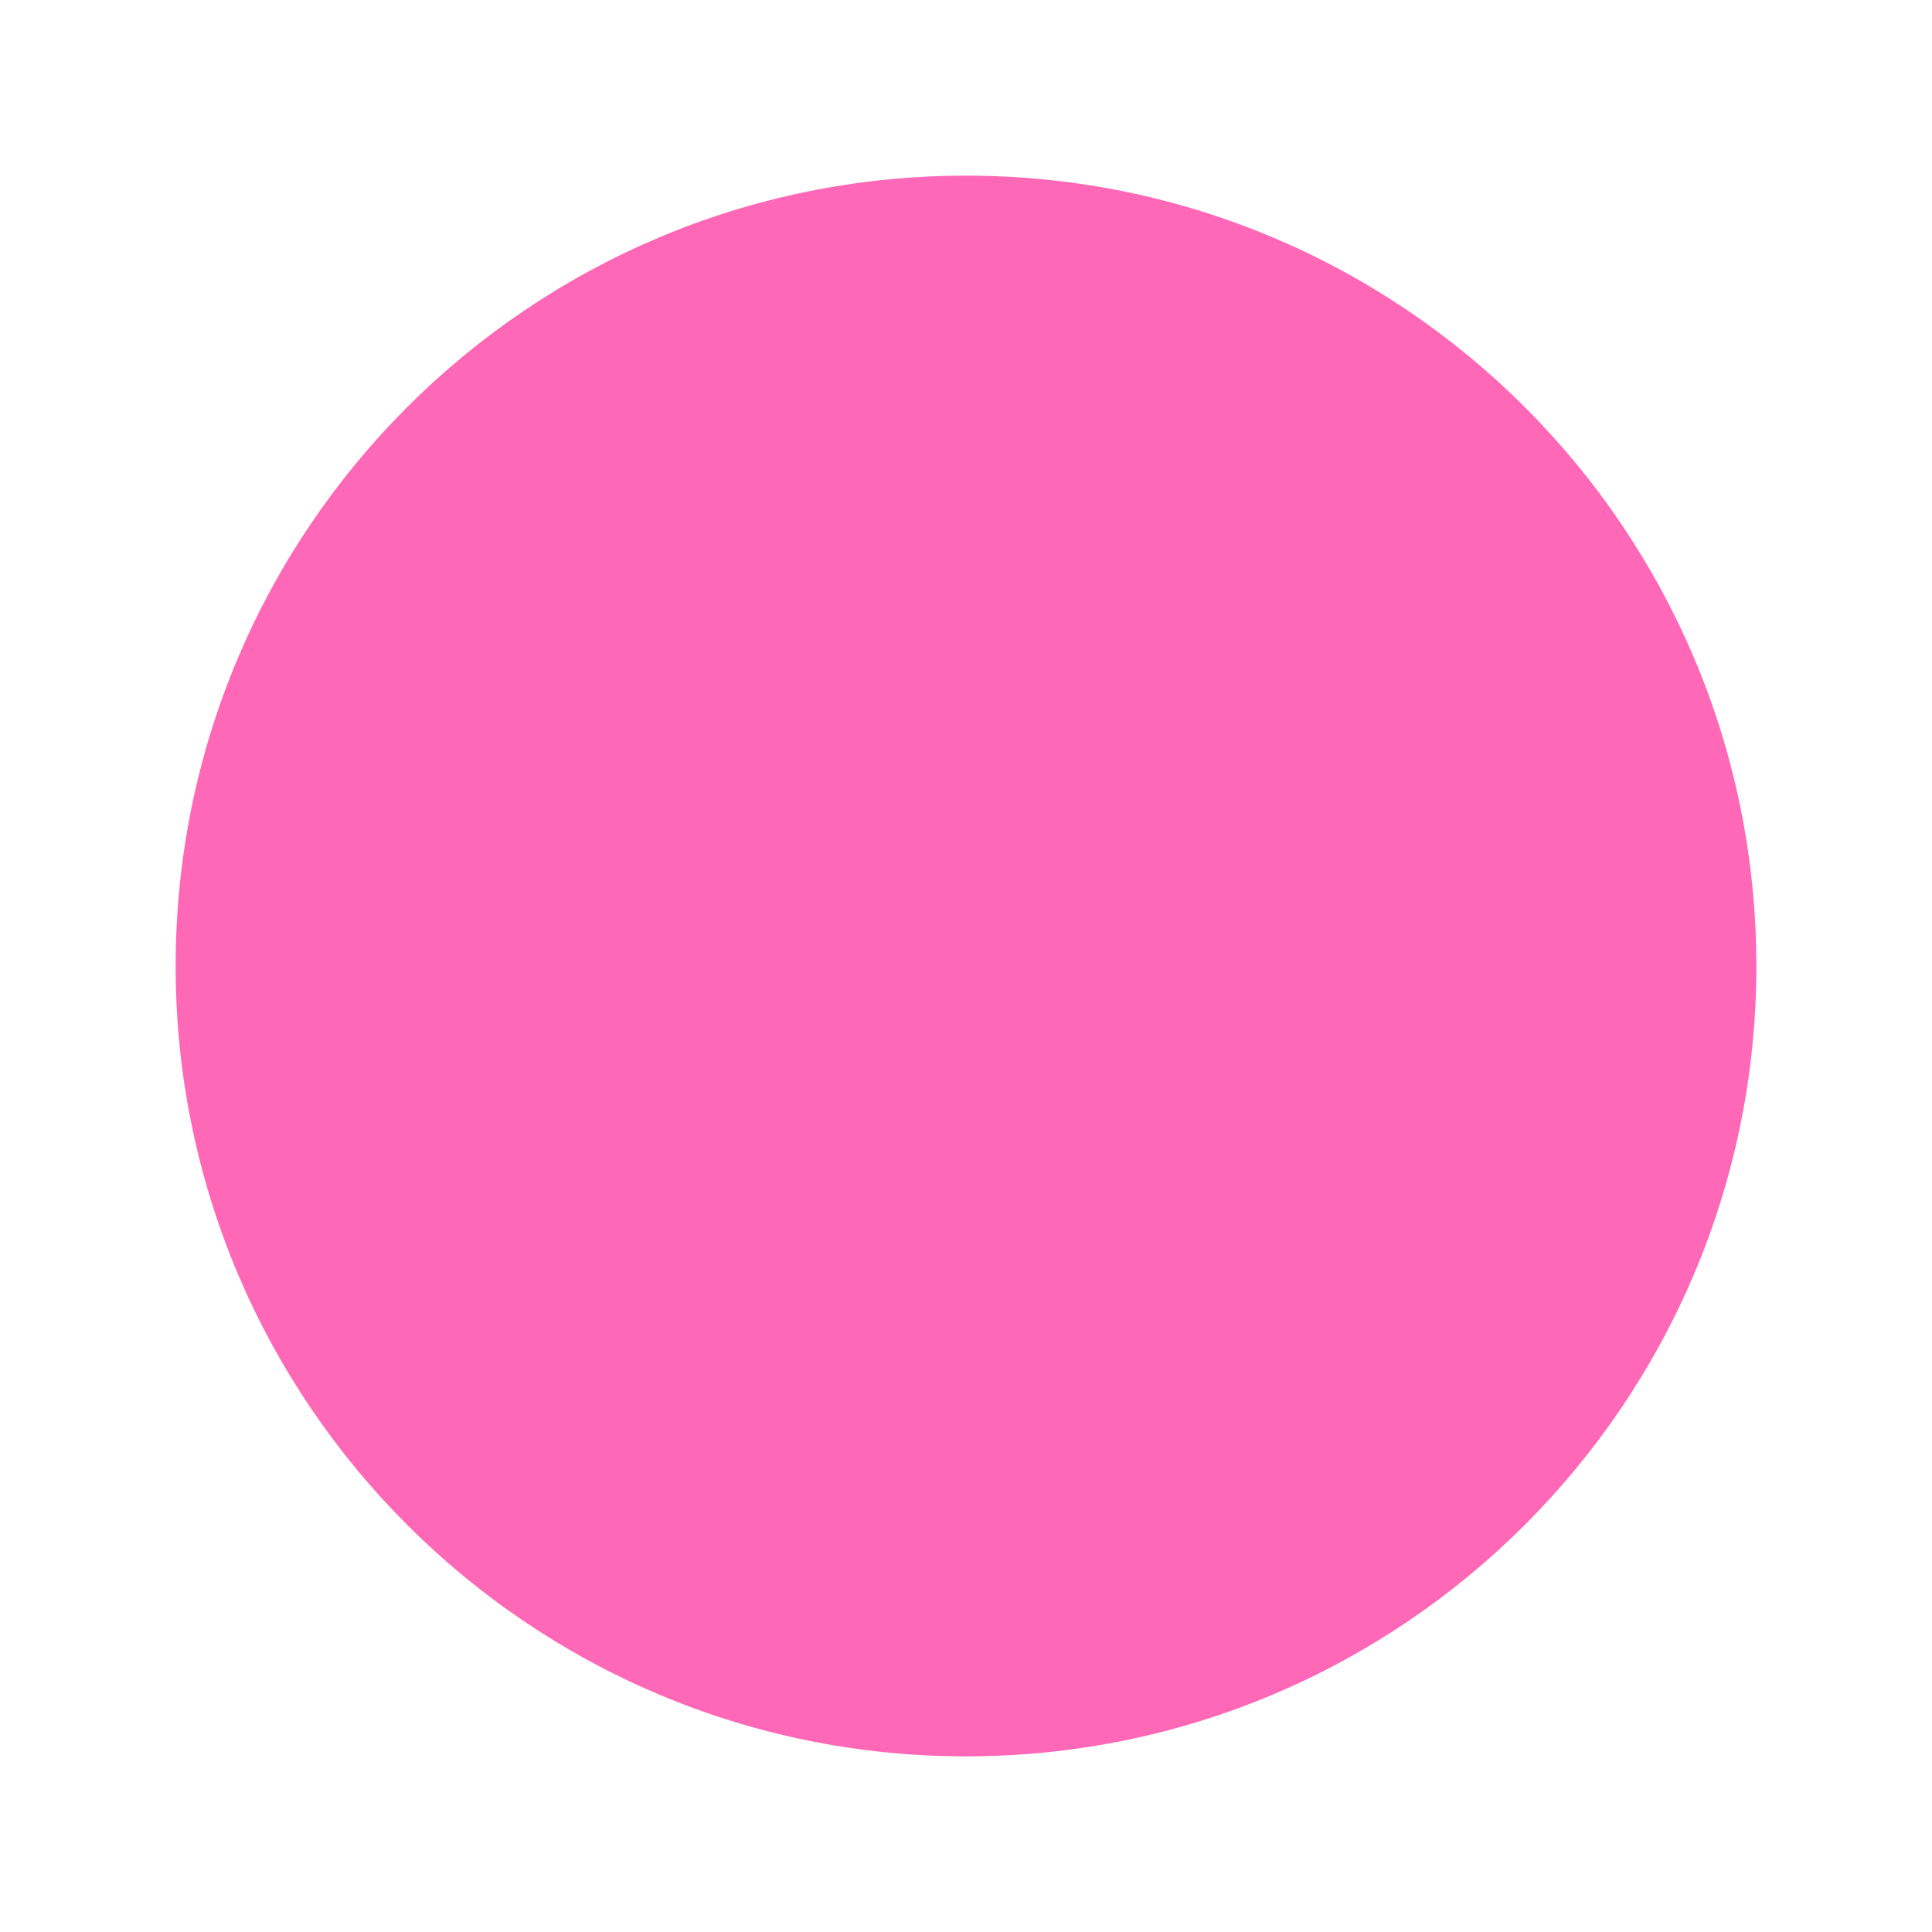
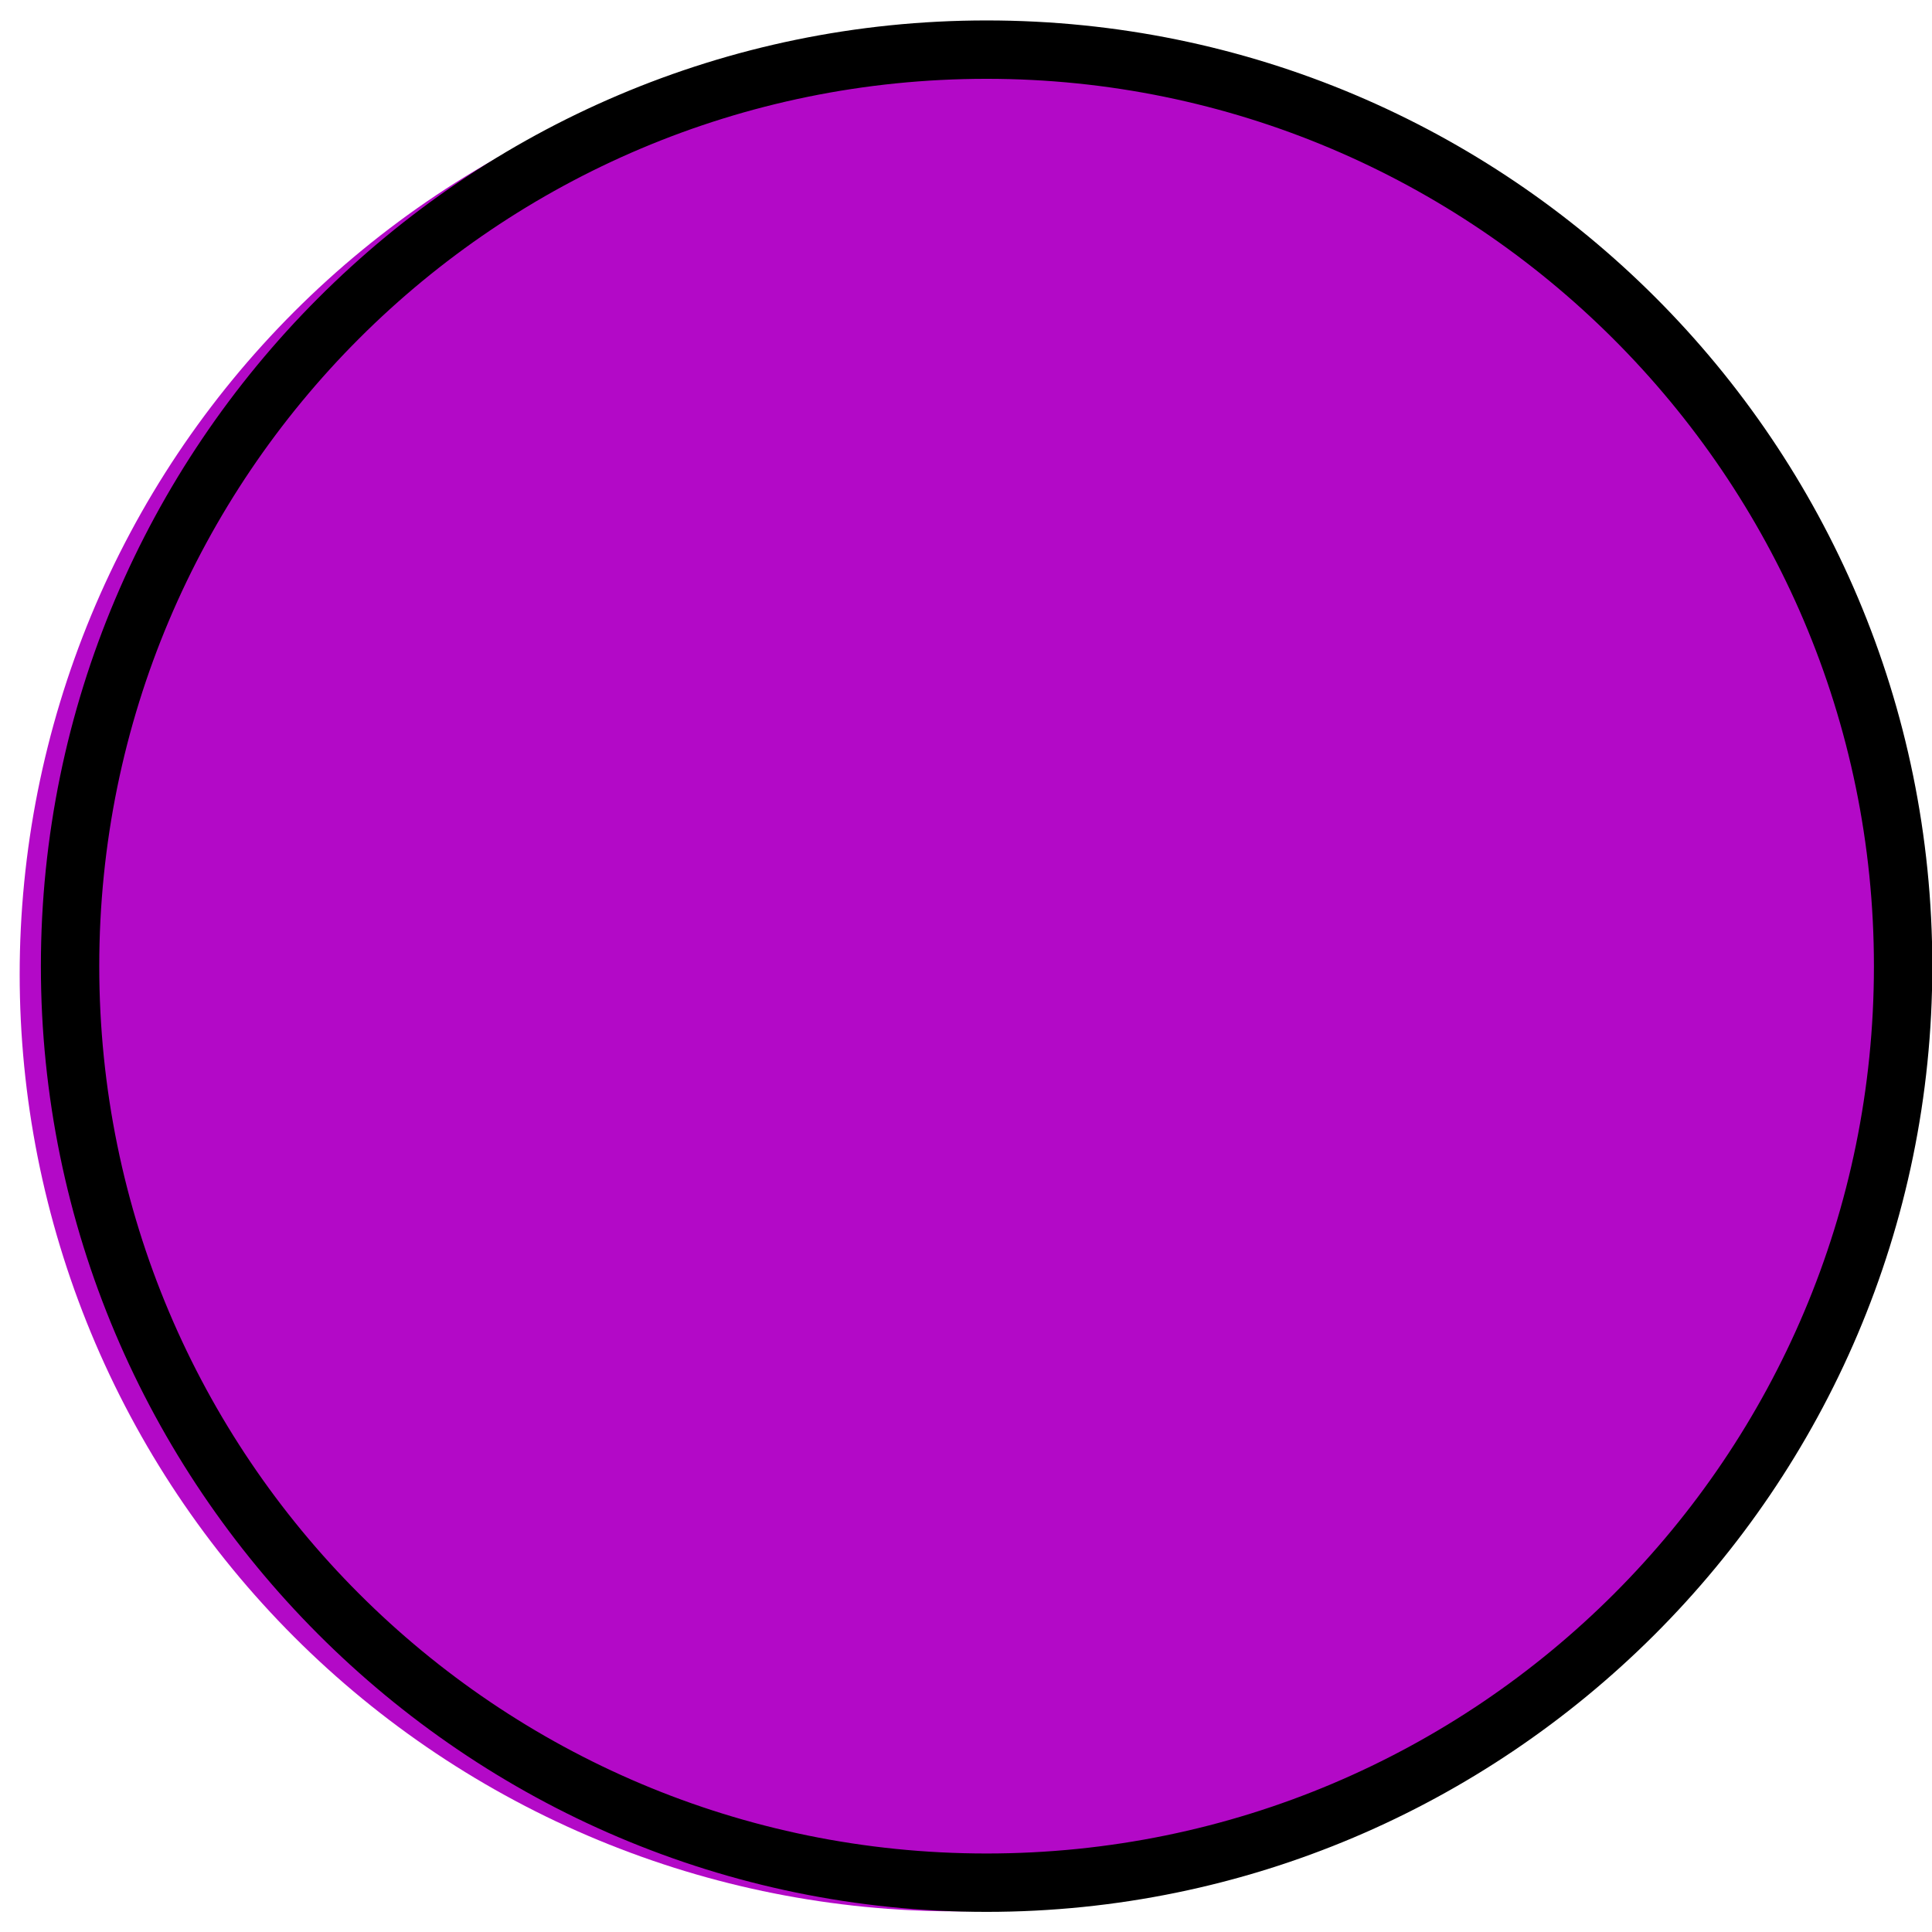
- <svg xmlns="http://www.w3.org/2000/svg" version="1.1" id="circle-11" width="11px" height="11px" viewBox="0 0 11 11">
-   <path d="M10,5.5C10,7.985,7.985,10,5.5,10S1,7.985,1,5.5S3.015,1,5.5,1S10,3.015,10,5.5z" id="id_103" style="fill: rgb(255, 104, 182);" />
+ <svg xmlns="http://www.w3.org/2000/svg" width="1000" zoomAndPan="magnify" viewBox="0 0 750 750" height="1000" preserveAspectRatio="xMidYMid meet" version="1.0">
+   <defs>
+     <clipPath id="587d757996">
+       <path d="M 7.641 14.484 L 735.141 14.484 L 735.141 741.984 L 7.641 741.984 Z M 7.641 14.484 " clip-rule="nonzero" />
+     </clipPath>
+     <clipPath id="64d261ef75">
+       <path d="M 15.871 7.934 L 750 7.934 L 750 742.184 L 15.871 742.184 Z M 15.871 7.934 " clip-rule="nonzero" />
+     </clipPath>
+   </defs>
+   <g clip-path="url(#587d757996)">
+     <path fill="#b309c7" d="M 735.141 378.234 C 735.141 384.188 734.996 390.137 734.703 396.082 C 734.41 402.027 733.973 407.965 733.391 413.887 C 732.805 419.812 732.078 425.719 731.203 431.605 C 730.332 437.496 729.312 443.359 728.152 449.199 C 726.988 455.035 725.688 460.844 724.238 466.617 C 722.793 472.395 721.207 478.129 719.477 483.824 C 717.75 489.523 715.883 495.172 713.879 500.777 C 711.871 506.383 709.73 511.934 707.453 517.434 C 705.172 522.934 702.762 528.375 700.215 533.758 C 697.672 539.141 694.996 544.453 692.191 549.703 C 689.383 554.953 686.449 560.133 683.391 565.238 C 680.328 570.344 677.145 575.371 673.836 580.324 C 670.531 585.273 667.105 590.137 663.559 594.918 C 660.012 599.703 656.352 604.395 652.574 608.996 C 648.797 613.598 644.91 618.102 640.91 622.516 C 636.914 626.926 632.809 631.234 628.602 635.445 C 624.391 639.652 620.082 643.758 615.672 647.754 C 611.258 651.754 606.754 655.641 602.152 659.418 C 597.551 663.191 592.859 666.855 588.078 670.402 C 583.293 673.945 578.43 677.375 573.48 680.68 C 568.531 683.988 563.5 687.172 558.395 690.234 C 553.289 693.293 548.113 696.227 542.859 699.031 C 537.609 701.84 532.297 704.516 526.914 707.059 C 521.531 709.605 516.09 712.016 510.59 714.297 C 505.094 716.574 499.539 718.715 493.934 720.719 C 488.328 722.727 482.68 724.594 476.98 726.32 C 471.285 728.051 465.551 729.637 459.773 731.082 C 454 732.531 448.195 733.832 442.355 734.996 C 436.516 736.156 430.652 737.172 424.766 738.047 C 418.875 738.922 412.969 739.648 407.043 740.234 C 401.121 740.816 395.184 741.254 389.238 741.547 C 383.293 741.84 377.344 741.984 371.391 741.984 C 365.438 741.984 359.488 741.84 353.543 741.547 C 347.598 741.254 341.66 740.816 335.738 740.234 C 329.812 739.648 323.906 738.922 318.016 738.047 C 312.129 737.172 306.266 736.156 300.426 734.996 C 294.59 733.832 288.781 732.531 283.008 731.082 C 277.23 729.637 271.496 728.051 265.801 726.32 C 260.102 724.594 254.453 722.727 248.848 720.719 C 243.242 718.715 237.691 716.574 232.191 714.297 C 226.691 712.016 221.25 709.605 215.867 707.059 C 210.484 704.516 205.172 701.84 199.922 699.031 C 194.672 696.227 189.492 693.293 184.387 690.234 C 179.281 687.172 174.25 683.988 169.301 680.68 C 164.352 677.375 159.488 673.945 154.707 670.402 C 149.922 666.855 145.23 663.191 140.629 659.418 C 136.027 655.641 131.523 651.754 127.109 647.754 C 122.699 643.758 118.391 639.652 114.18 635.445 C 109.973 631.234 105.867 626.926 101.871 622.512 C 97.871 618.102 93.984 613.598 90.207 608.996 C 86.434 604.395 82.77 599.703 79.223 594.918 C 75.68 590.137 72.25 585.273 68.945 580.324 C 65.637 575.371 62.453 570.344 59.391 565.238 C 56.332 560.133 53.398 554.953 50.594 549.703 C 47.785 544.453 45.109 539.141 42.566 533.758 C 40.02 528.375 37.609 522.934 35.328 517.434 C 33.051 511.934 30.91 506.383 28.902 500.777 C 26.898 495.172 25.031 489.523 23.305 483.824 C 21.574 478.129 19.988 472.395 18.543 466.617 C 17.094 460.844 15.793 455.035 14.629 449.199 C 13.469 443.359 12.453 437.496 11.578 431.605 C 10.703 425.719 9.977 419.812 9.391 413.887 C 8.809 407.965 8.371 402.027 8.078 396.082 C 7.785 390.137 7.641 384.188 7.641 378.234 C 7.641 372.281 7.785 366.332 8.078 360.387 C 8.371 354.441 8.809 348.504 9.391 342.582 C 9.977 336.656 10.703 330.75 11.578 324.859 C 12.453 318.973 13.469 313.109 14.629 307.27 C 15.793 301.43 17.094 295.625 18.543 289.852 C 19.988 284.074 21.574 278.34 23.305 272.645 C 25.031 266.945 26.898 261.297 28.902 255.691 C 30.91 250.086 33.051 244.531 35.328 239.031 C 37.609 233.531 40.02 228.094 42.566 222.711 C 45.109 217.328 47.785 212.016 50.594 206.762 C 53.398 201.512 56.332 196.336 59.391 191.23 C 62.453 186.125 65.637 181.094 68.945 176.145 C 72.25 171.195 75.68 166.328 79.223 161.547 C 82.77 156.766 86.434 152.074 90.207 147.473 C 93.984 142.871 97.871 138.367 101.871 133.953 C 105.867 129.543 109.973 125.234 114.18 121.023 C 118.391 116.816 122.699 112.711 127.109 108.715 C 131.523 104.715 136.027 100.828 140.629 97.051 C 145.23 93.273 149.922 89.613 154.707 86.066 C 159.488 82.52 164.352 79.094 169.301 75.785 C 174.25 72.48 179.281 69.297 184.387 66.234 C 189.492 63.176 194.672 60.242 199.922 57.434 C 205.172 54.629 210.484 51.953 215.867 49.406 C 221.25 46.863 226.691 44.449 232.191 42.172 C 237.691 39.895 243.242 37.754 248.848 35.746 C 254.453 33.742 260.102 31.875 265.801 30.148 C 271.496 28.418 277.23 26.832 283.008 25.387 C 288.781 23.938 294.59 22.637 300.426 21.473 C 306.266 20.312 312.129 19.293 318.016 18.422 C 323.906 17.547 329.812 16.82 335.738 16.234 C 341.66 15.652 347.598 15.215 353.543 14.922 C 359.488 14.629 365.438 14.484 371.391 14.484 C 377.344 14.484 383.293 14.629 389.238 14.922 C 395.184 15.215 401.121 15.652 407.043 16.234 C 412.969 16.82 418.875 17.547 424.766 18.422 C 430.652 19.293 436.516 20.312 442.355 21.473 C 448.195 22.637 454 23.938 459.773 25.387 C 465.551 26.832 471.285 28.418 476.98 30.148 C 482.68 31.875 488.328 33.742 493.934 35.746 C 499.539 37.754 505.094 39.895 510.594 42.172 C 516.09 44.449 521.531 46.863 526.914 49.406 C 532.297 51.953 537.613 54.629 542.863 57.434 C 548.113 60.242 553.289 63.176 558.395 66.234 C 563.5 69.297 568.531 72.48 573.48 75.785 C 578.43 79.094 583.293 82.52 588.078 86.066 C 592.859 89.613 597.551 93.273 602.152 97.051 C 606.754 100.828 611.258 104.715 615.672 108.715 C 620.082 112.711 624.391 116.816 628.602 121.023 C 632.809 125.234 636.914 129.543 640.91 133.953 C 644.91 138.367 648.797 142.871 652.574 147.473 C 656.352 152.074 660.012 156.766 663.559 161.547 C 667.105 166.328 670.531 171.195 673.836 176.145 C 677.145 181.094 680.328 186.125 683.391 191.23 C 686.449 196.336 689.383 201.512 692.191 206.762 C 694.996 212.012 697.672 217.328 700.215 222.711 C 702.762 228.094 705.172 233.531 707.453 239.031 C 709.73 244.531 711.871 250.086 713.879 255.691 C 715.883 261.297 717.75 266.945 719.477 272.645 C 721.207 278.34 722.793 284.074 724.238 289.852 C 725.688 295.625 726.988 301.43 728.152 307.27 C 729.312 313.109 730.332 318.973 731.203 324.859 C 732.078 330.75 732.805 336.656 733.391 342.582 C 733.973 348.504 734.41 354.441 734.703 360.387 C 734.996 366.332 735.141 372.281 735.141 378.234 Z M 735.141 378.234 " fill-opacity="1" fill-rule="nonzero" />
+   </g>
+   <g clip-path="url(#64d261ef75)">
+     <path fill="#000000" d="M 382.996 742.184 C 180.168 742.184 15.871 576.754 15.871 375.059 C 15.871 173.367 180.168 7.934 382.996 7.934 C 585.82 7.934 750.121 172.234 750.121 375.059 C 750.121 577.887 584.688 742.184 382.996 742.184 Z M 382.996 30.598 C 192.633 30.598 38.531 184.699 38.531 375.059 C 38.531 565.422 192.633 719.523 382.996 719.523 C 573.355 719.523 727.457 565.422 727.457 375.059 C 727.457 184.699 572.223 30.598 382.996 30.598 Z M 382.996 30.598 " fill-opacity="1" fill-rule="nonzero" />
+   </g>
</svg>
